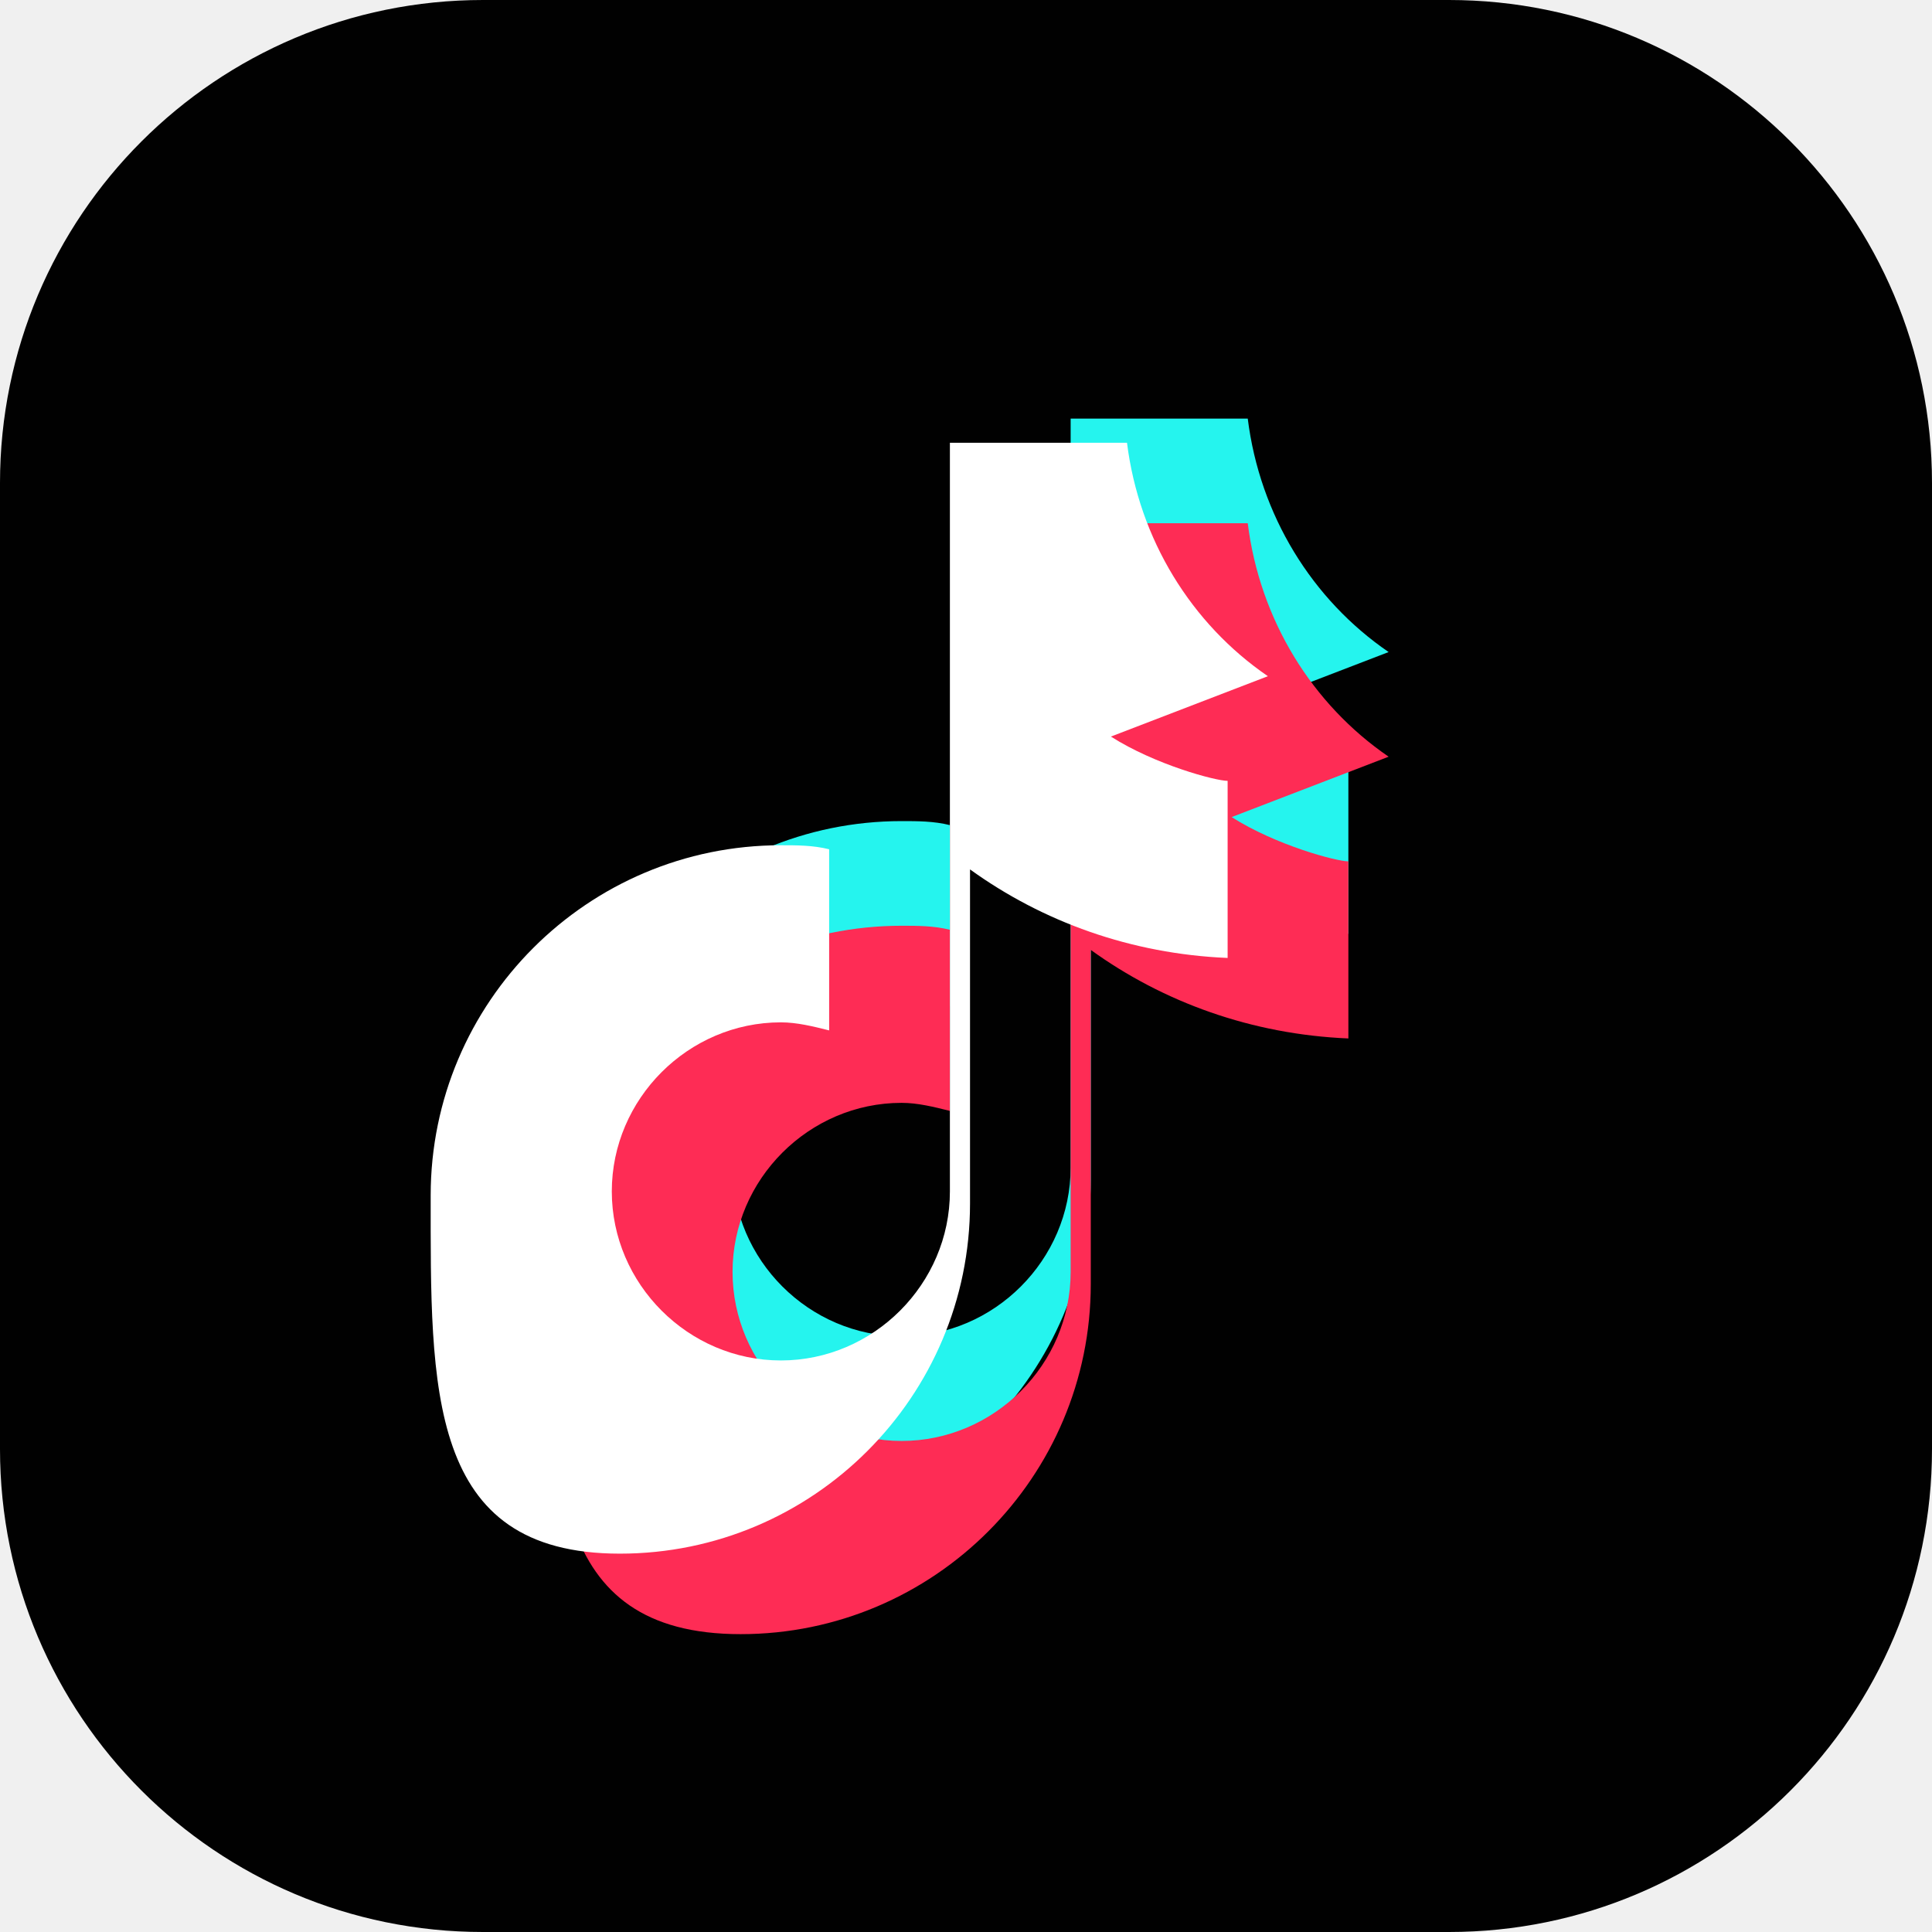
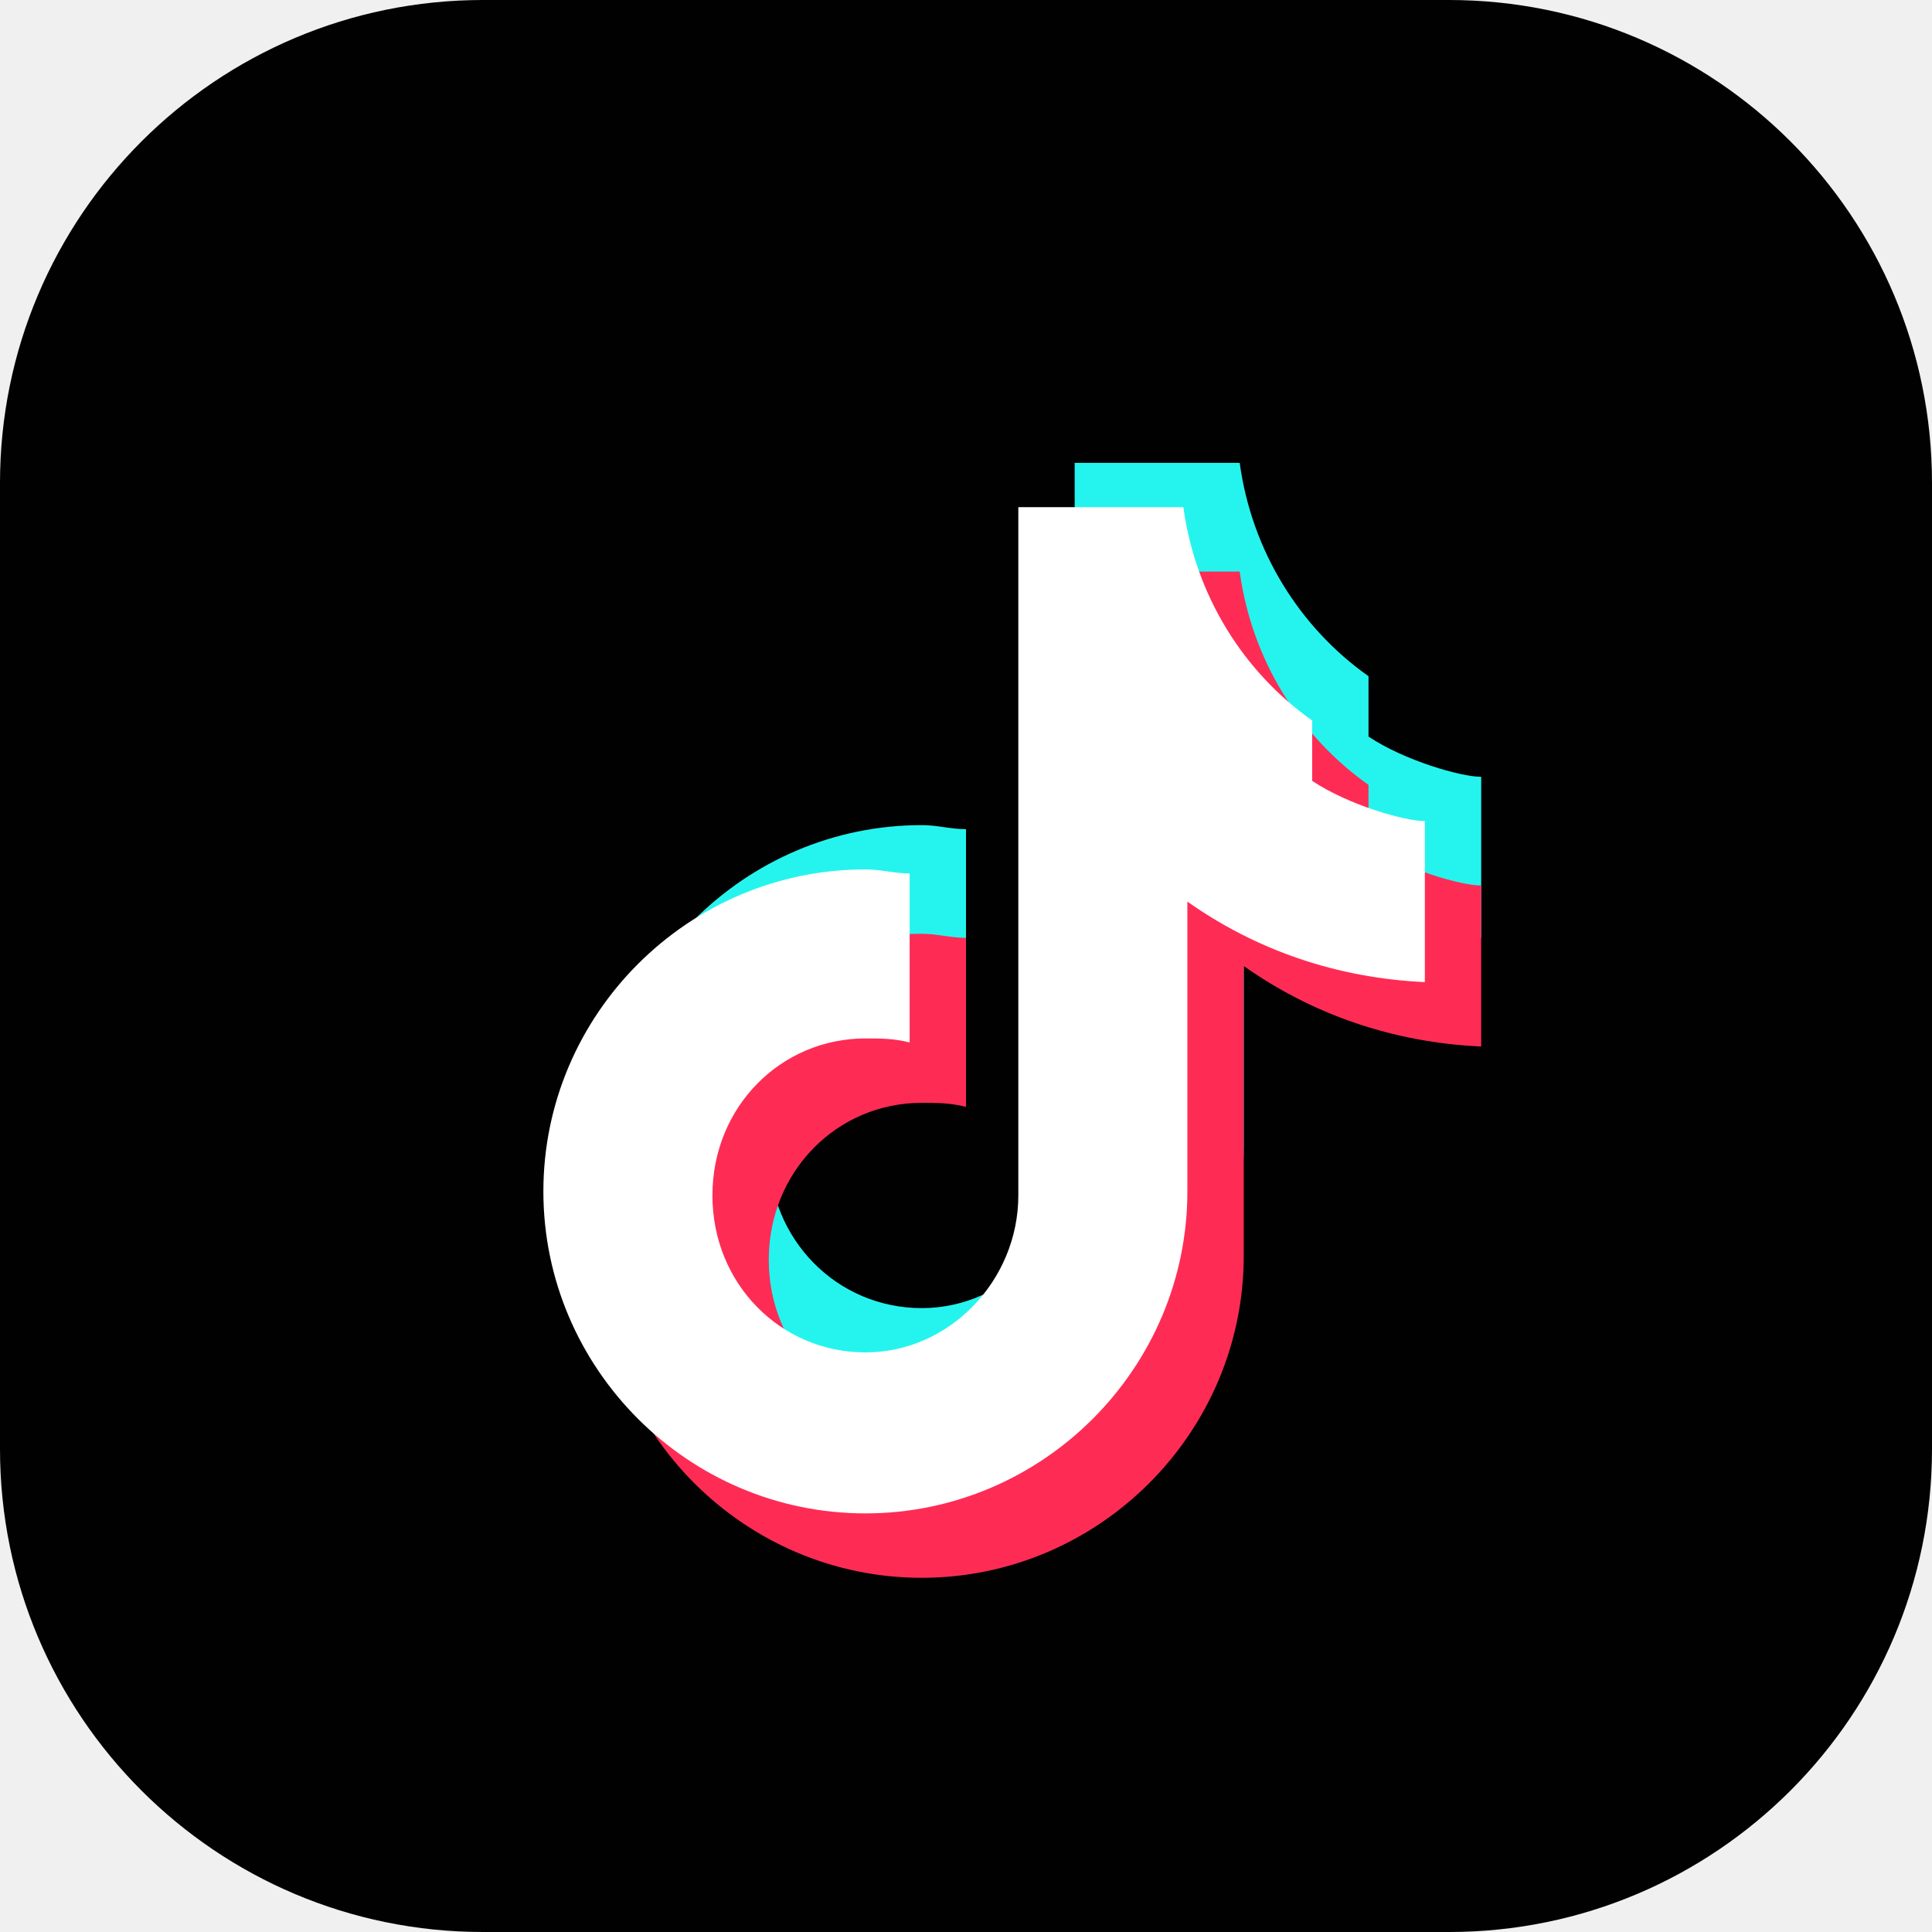
<svg xmlns="http://www.w3.org/2000/svg" viewBox="0 0 48 48" role="img" aria-label="TikTok">
  <rect width="48" height="48" rx="12" fill="#010101" />
-   <path fill="#25F4EE" d="M33.5 16.2c-1.9-1.3-3.2-3.4-3.5-5.8h-4.4v18.6c0 2.3-1.9 4.2-4.2 4.2s-4.2-1.9-4.2-4.2 1.9-4.2 4.2-4.2c.4 0 .8.1 1.2.2v-4.5c-.4-.1-.8-.1-1.2-.1-4.8 0-8.7 3.9-8.7 8.7S12.6 38 17.4 38s8.7-3.9 8.7-8.7V21c1.8 1.3 4 2.1 6.4 2.2v-4.4c-0.3 0-1.8-.4-2.9-1.1z" transform="translate(1,0)" />
-   <path fill="#FE2C55" d="M32.5 17.8c-1.9-1.3-3.2-3.4-3.5-5.8h-4.4v18.6c0 2.3-1.9 4.2-4.2 4.2s-4.2-1.9-4.2-4.2 1.9-4.2 4.2-4.2c.4 0 .8.1 1.2.2v-4.5c-.4-.1-.8-.1-1.2-.1-4.8 0-8.7 3.9-8.7 8.7S11.6 39.6 16.4 39.6s8.7-3.9 8.7-8.7V22.6c1.8 1.3 4 2.1 6.4 2.2v-4.4c-0.3 0-1.8-.4-2.9-1.1z" transform="translate(2,1)" />
-   <path fill="#fff" d="M31.5 16.8c-1.9-1.3-3.2-3.4-3.5-5.8h-4.4v18.6c0 2.3-1.9 4.2-4.2 4.2s-4.2-1.9-4.2-4.2 1.9-4.2 4.2-4.2c.4 0 .8.1 1.2.2v-4.5c-.4-.1-.8-.1-1.2-.1-4.8 0-8.7 3.9-8.7 8.7S10.6 38.6 15.4 38.6s8.7-3.9 8.7-8.7V21.6c1.8 1.3 4 2.1 6.4 2.2v-4.4c-0.3 0-1.8-.4-2.9-1.1z" />
+   <path fill="#25F4EE" d="M32.8 15.6c-1.7-1.2-2.9-3.1-3.2-5.3h-4.1v17.1c0 2.1-1.7 3.9-3.8 3.9s-3.8-1.7-3.8-3.9 1.7-3.9 3.8-3.9c.4 0 .7 0 1.1.1v-4.2c-.4 0-.7-.1-1.1-.1-4.4 0-8 3.6-8 8s3.6 8 8 8 8-3.6 8-8V20.1c1.7 1.2 3.7 1.9 5.9 2v-4c-.5 0-1.9-.4-2.8-1z" transform="translate(1.2,1.2)" />
+   <path fill="#FE2C55" d="M31.6 17.1c-1.7-1.2-2.9-3.1-3.2-5.3h-4.1v17.1c0 2.1-1.7 3.9-3.8 3.9s-3.8-1.7-3.8-3.9 1.7-3.9 3.8-3.9c.4 0 .7 0 1.1.1v-4.2c-.4 0-.7-.1-1.1-.1-4.4 0-8 3.6-8 8s3.6 8 8 8 8-3.6 8-8V21.6c1.7 1.2 3.7 1.9 5.9 2v-4c-.5 0-1.9-.4-2.8-1z" transform="translate(2.4,2.4)" />
+   <path fill="#fff" d="M30.8 16.1c-1.7-1.2-2.9-3.1-3.2-5.3h-4.1v17.1c0 2.1-1.7 3.9-3.8 3.9s-3.8-1.7-3.8-3.9 1.7-3.9 3.8-3.9c.4 0 .7 0 1.1.1v-4.2c-.4 0-.7-.1-1.1-.1-4.4 0-8 3.6-8 8s3.6 8 8 8 8-3.6 8-8V20.6c1.7 1.2 3.7 1.9 5.9 2v-4c-.5 0-1.9-.4-2.8-1z" transform="translate(1.8,1.8)" />
</svg>
